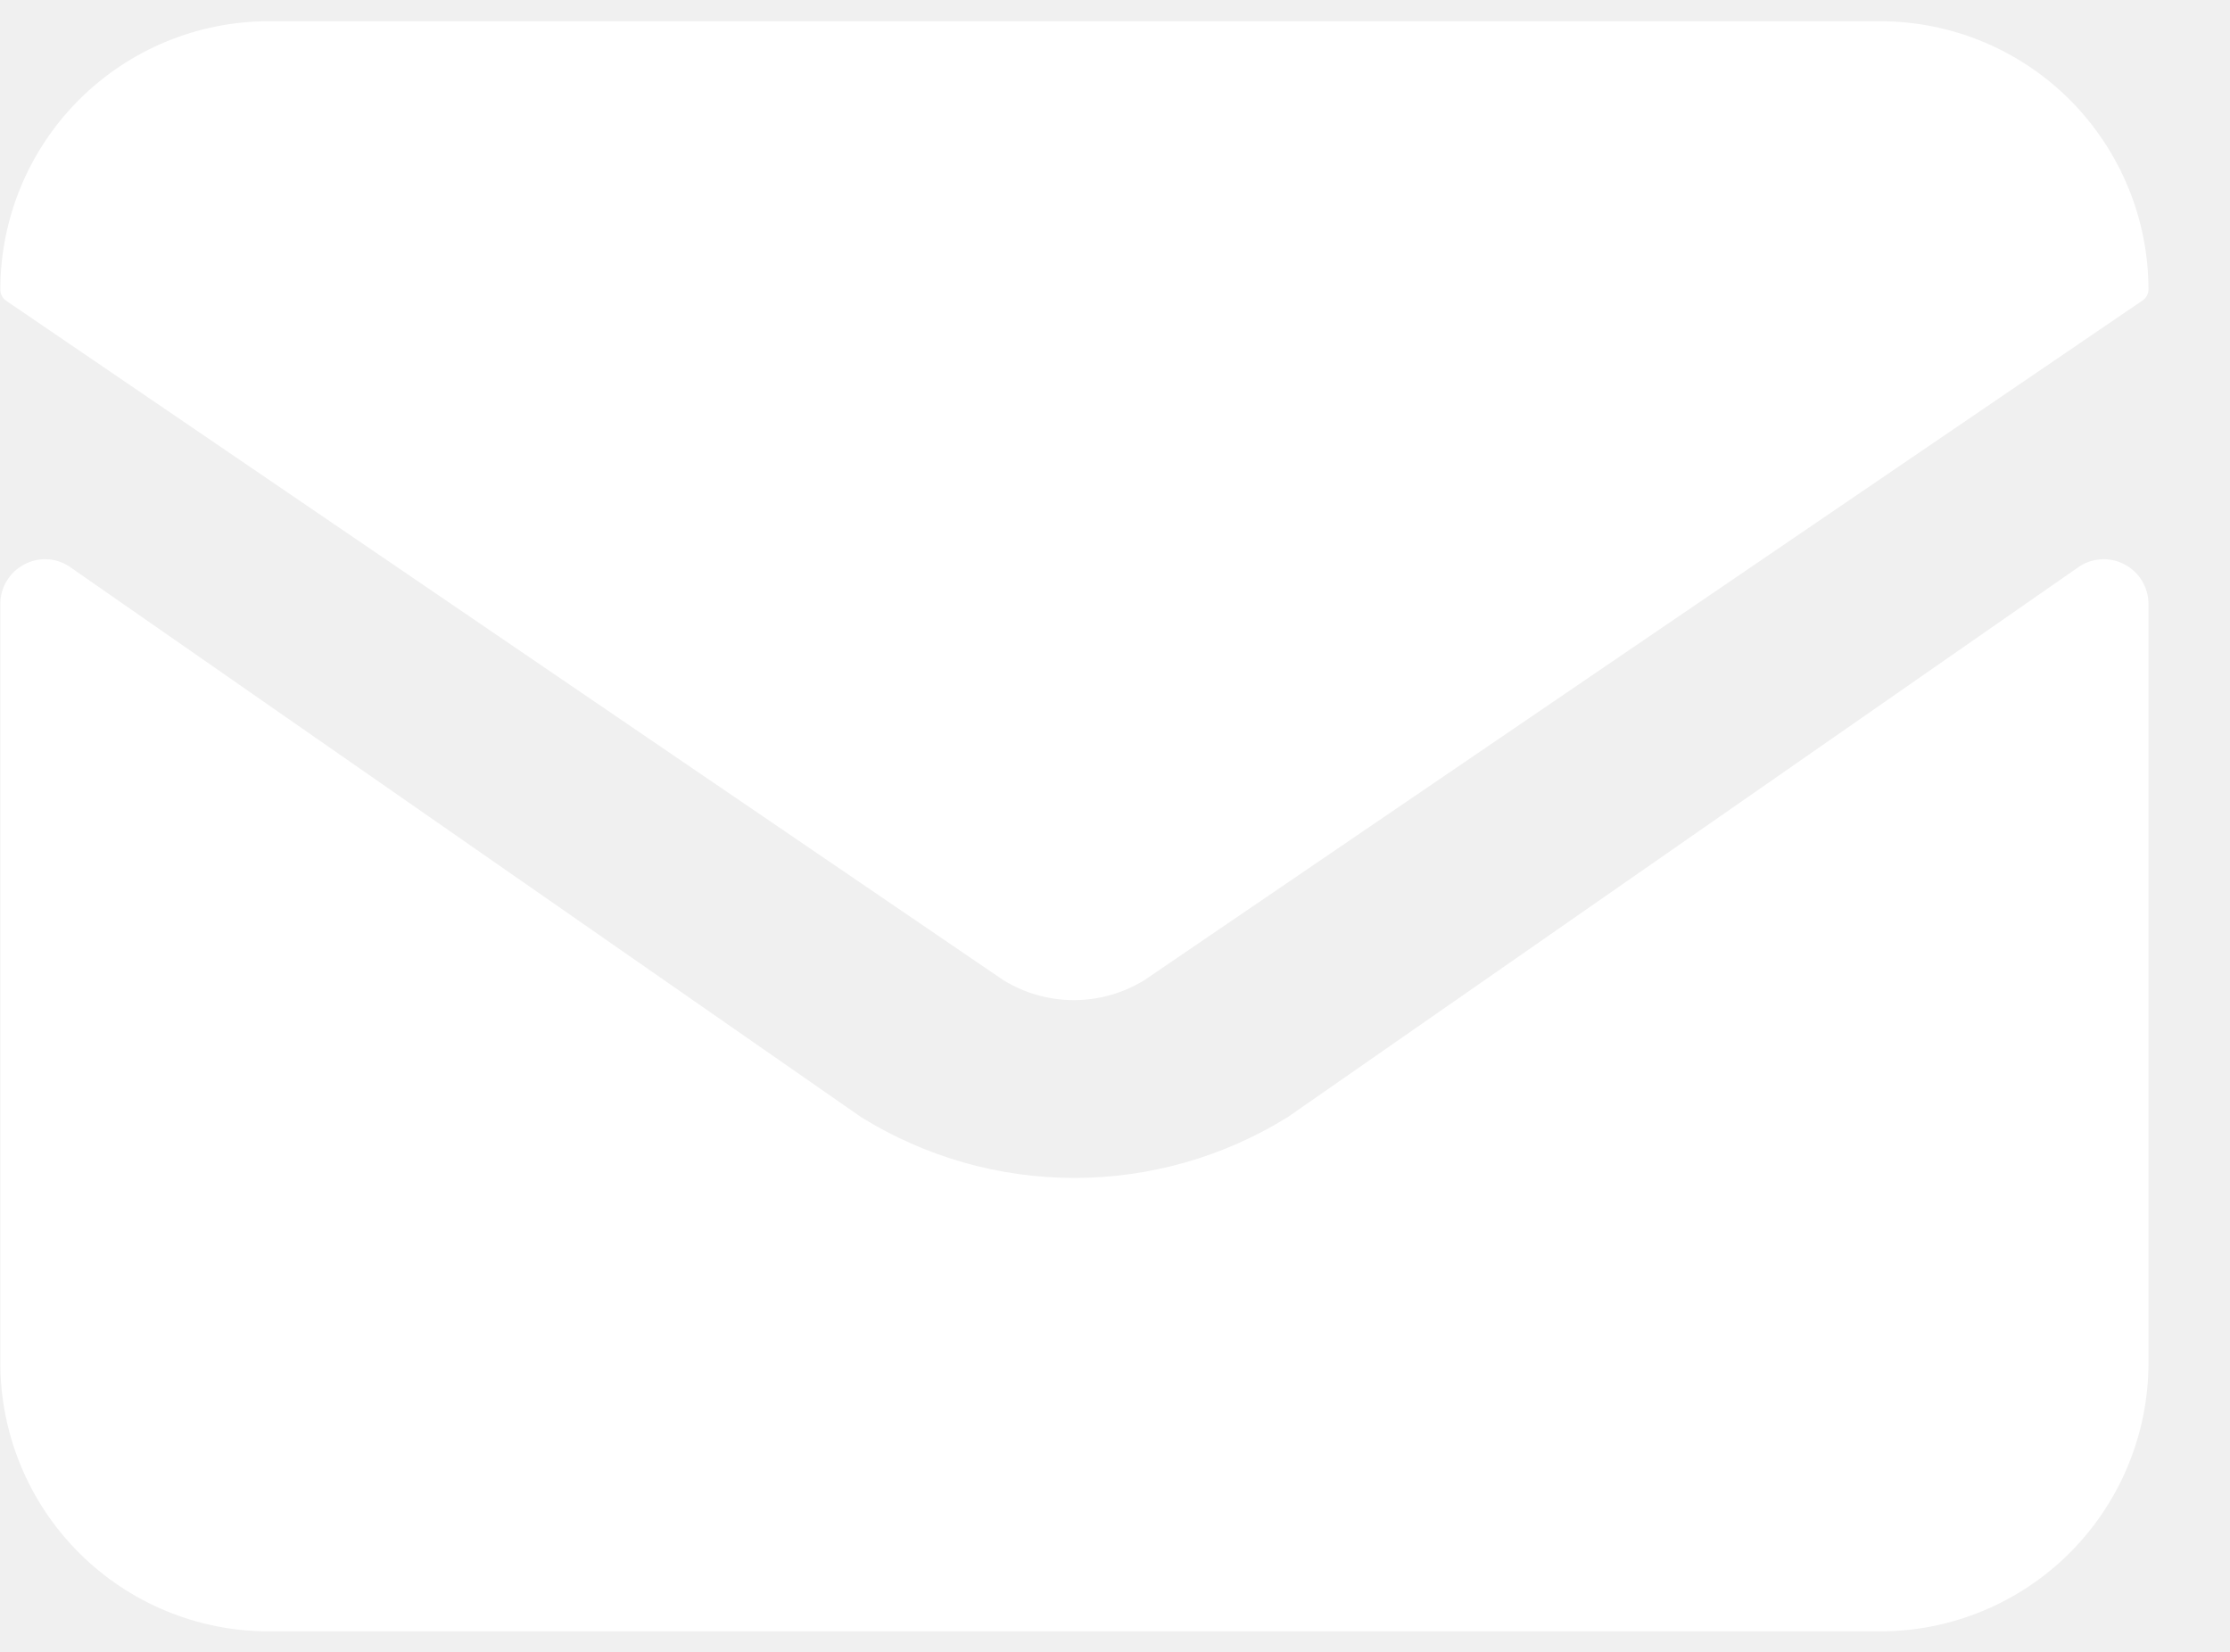
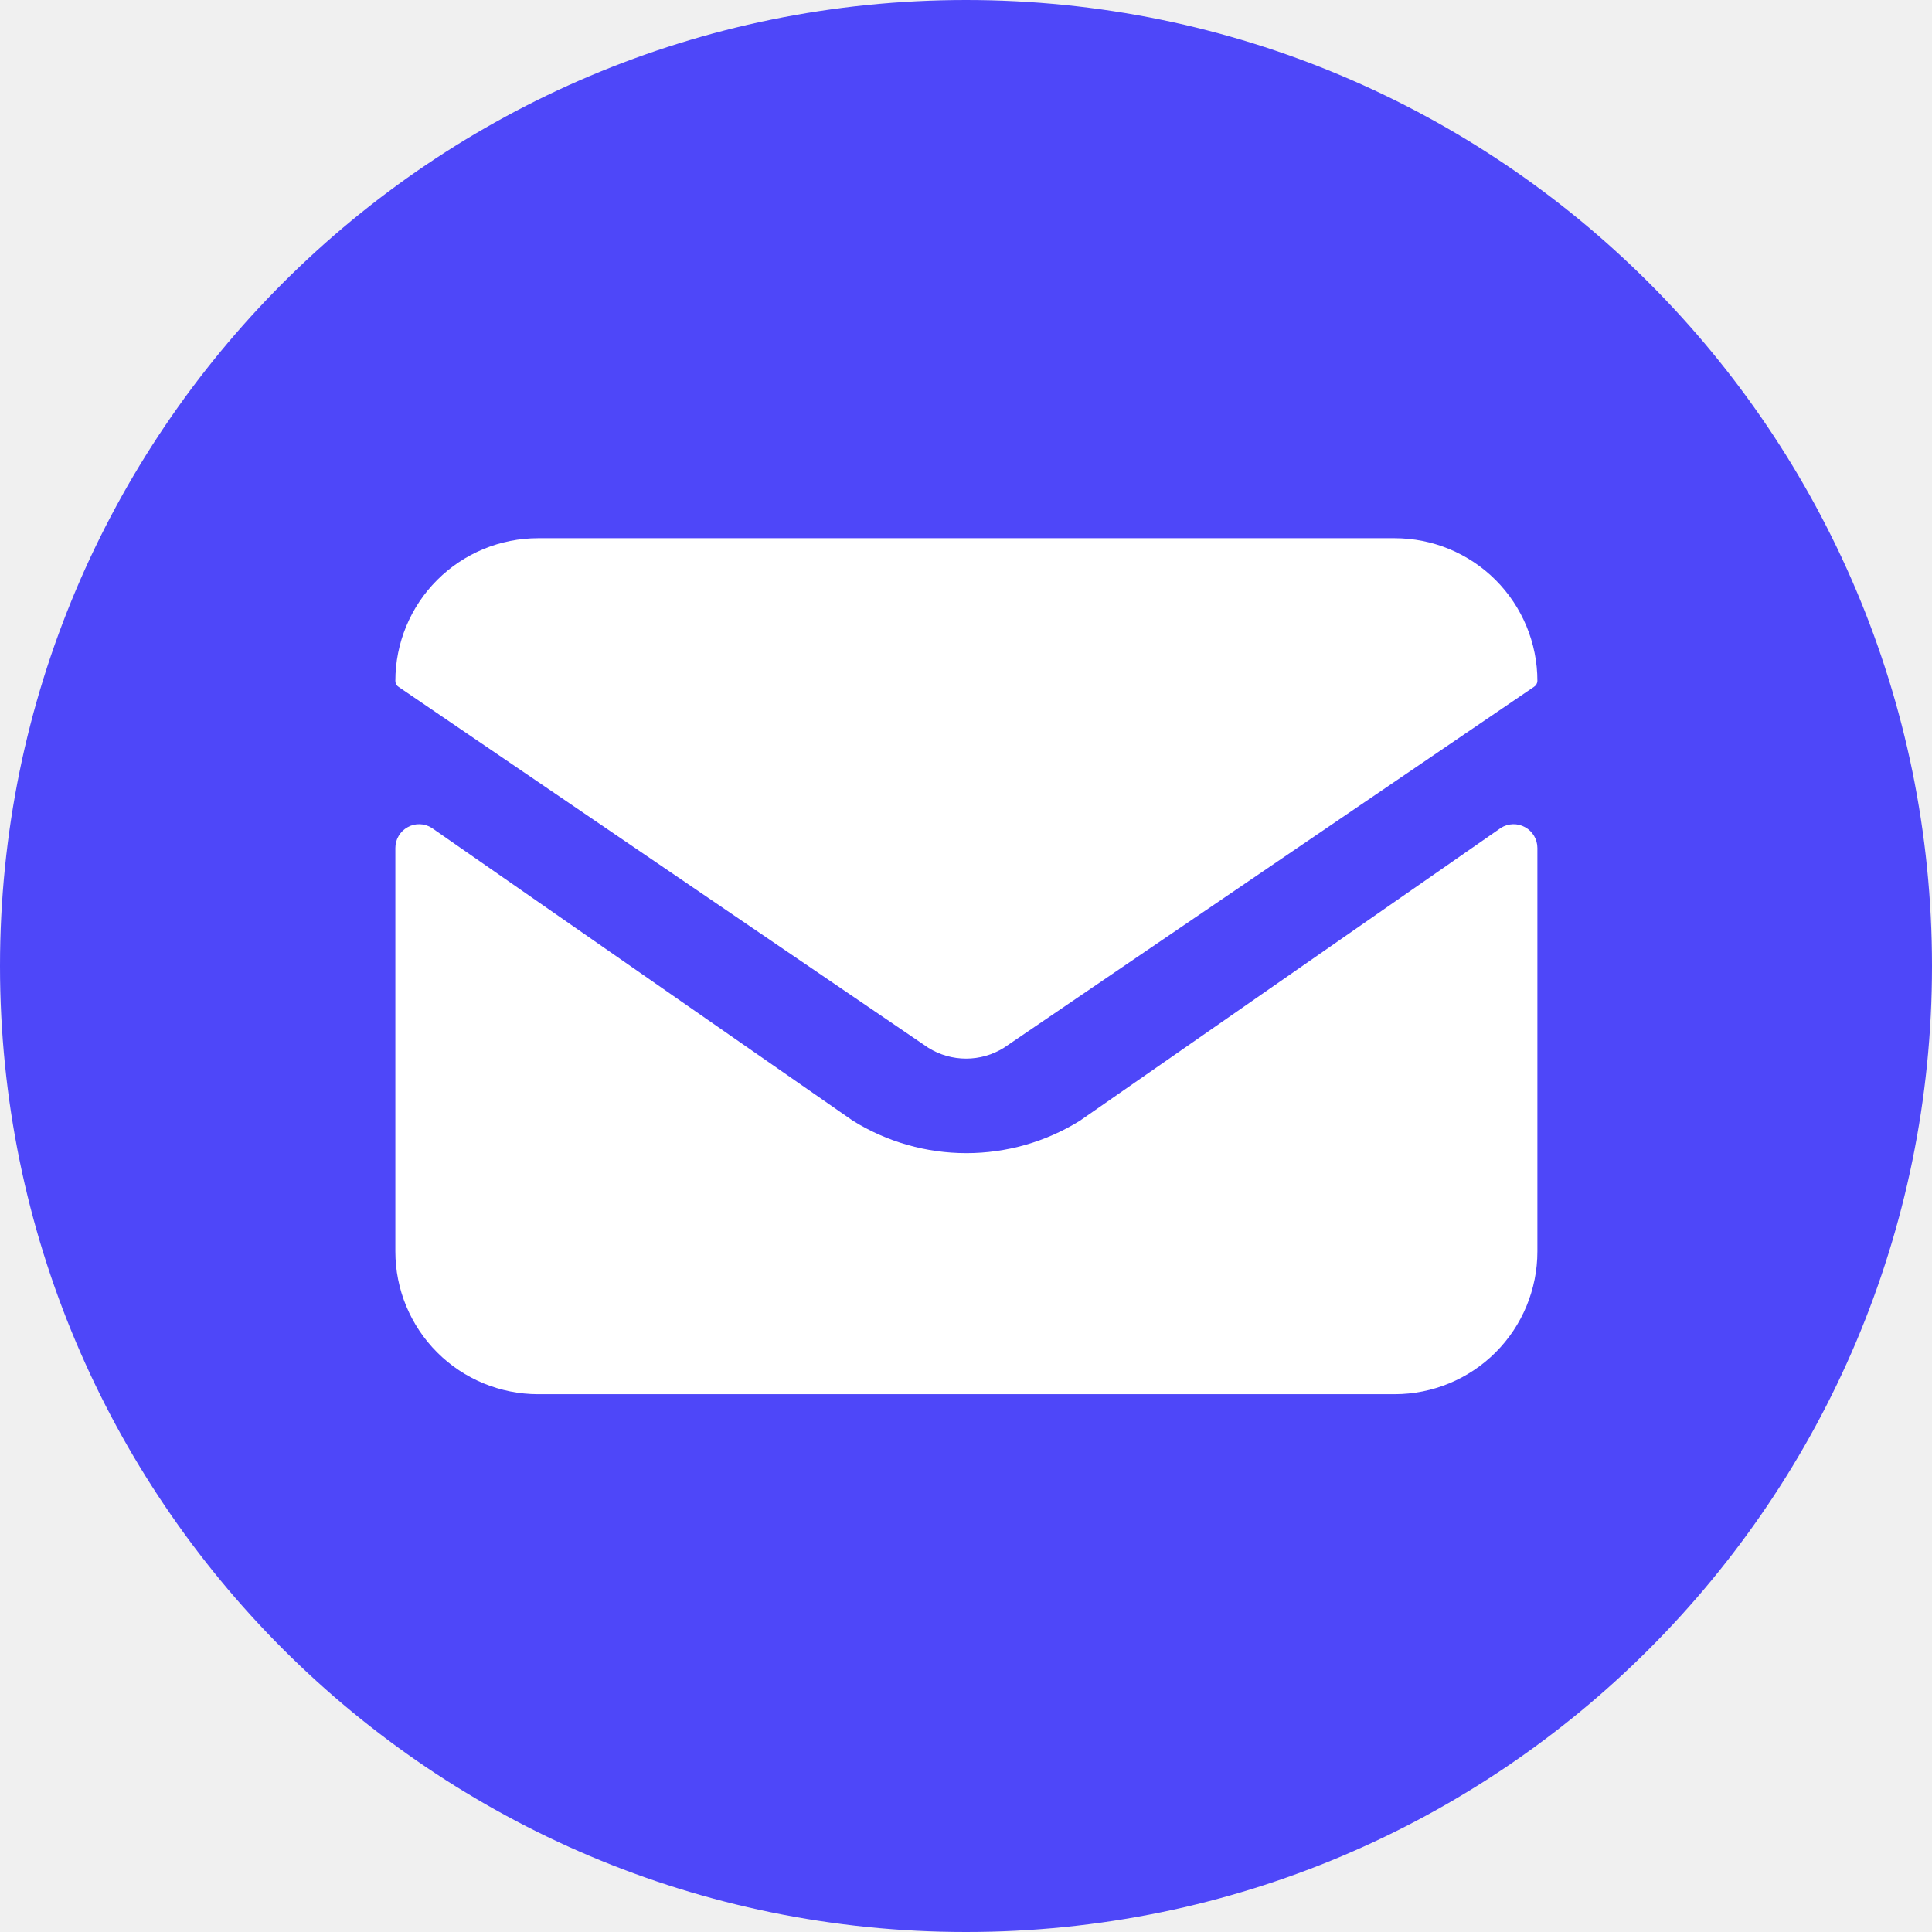
- <svg xmlns="http://www.w3.org/2000/svg" width="27" height="20" viewBox="0 0 27 20" fill="none">
-   <path d="M26.013 7.313C26.013 7.216 25.987 7.121 25.938 7.038C25.889 6.954 25.818 6.886 25.733 6.839C25.649 6.792 25.553 6.768 25.456 6.771C25.359 6.774 25.265 6.802 25.183 6.854L15.592 13.525C14.816 14.007 13.921 14.262 13.008 14.262C12.095 14.262 11.201 14.007 10.425 13.525L0.832 6.854C0.75 6.802 0.656 6.773 0.56 6.771C0.463 6.768 0.368 6.792 0.284 6.839C0.199 6.885 0.128 6.954 0.079 7.038C0.029 7.121 0.004 7.216 0.004 7.313V16.501C0.004 17.363 0.346 18.19 0.956 18.8C1.566 19.41 2.393 19.752 3.255 19.752H22.762C23.624 19.752 24.451 19.41 25.061 18.8C25.67 18.19 26.013 17.363 26.013 16.501V7.313Z" fill="white" />
-   <path d="M26.013 3.508C26.013 2.646 25.67 1.819 25.061 1.209C24.451 0.599 23.624 0.257 22.762 0.257H3.255C2.393 0.257 1.566 0.599 0.956 1.209C0.346 1.819 0.004 2.646 0.004 3.508C0.004 3.535 0.011 3.562 0.024 3.586C0.037 3.61 0.056 3.63 0.08 3.645L12.142 11.863C12.4 12.024 12.698 12.109 13.002 12.109C13.306 12.109 13.604 12.024 13.862 11.863L25.931 3.645C25.955 3.631 25.975 3.611 25.99 3.587C26.004 3.563 26.012 3.536 26.013 3.508Z" fill="white" />
+ <svg xmlns="http://www.w3.org/2000/svg" width="44" height="44" viewBox="0 0 44 44" fill="none">
+   <circle cx="22" cy="22" r="22" fill="#4E47F9" />
+   <path d="M35.013 19.313C35.013 19.216 34.987 19.121 34.938 19.038C34.889 18.954 34.818 18.886 34.733 18.839C34.649 18.792 34.553 18.768 34.456 18.771C34.359 18.774 34.265 18.802 34.183 18.854L24.592 25.525C23.816 26.007 22.921 26.262 22.008 26.262C21.095 26.262 20.201 26.007 19.425 25.525L9.832 18.854C9.75 18.802 9.656 18.773 9.56 18.771C9.463 18.768 9.368 18.791 9.284 18.839C9.199 18.885 9.128 18.954 9.079 19.038C9.029 19.121 9.004 19.216 9.004 19.313V28.501C9.004 29.363 9.346 30.19 9.956 30.8C10.566 31.41 11.393 31.752 12.255 31.752H31.762C32.624 31.752 33.451 31.41 34.061 30.8C34.67 30.19 35.013 29.363 35.013 28.501V19.313Z" fill="white" />
+   <path d="M35.013 15.508C35.013 14.646 34.67 13.819 34.061 13.209C33.451 12.599 32.624 12.257 31.762 12.257H12.255C11.393 12.257 10.566 12.599 9.956 13.209C9.346 13.819 9.004 14.646 9.004 15.508C9.004 15.535 9.011 15.562 9.024 15.586C9.037 15.61 9.056 15.63 9.08 15.645L21.142 23.863C21.4 24.024 21.698 24.109 22.002 24.109C22.306 24.109 22.604 24.024 22.862 23.863L34.931 15.645C34.955 15.631 34.975 15.611 34.99 15.587C35.004 15.563 35.012 15.536 35.013 15.508Z" fill="white" />
</svg>
